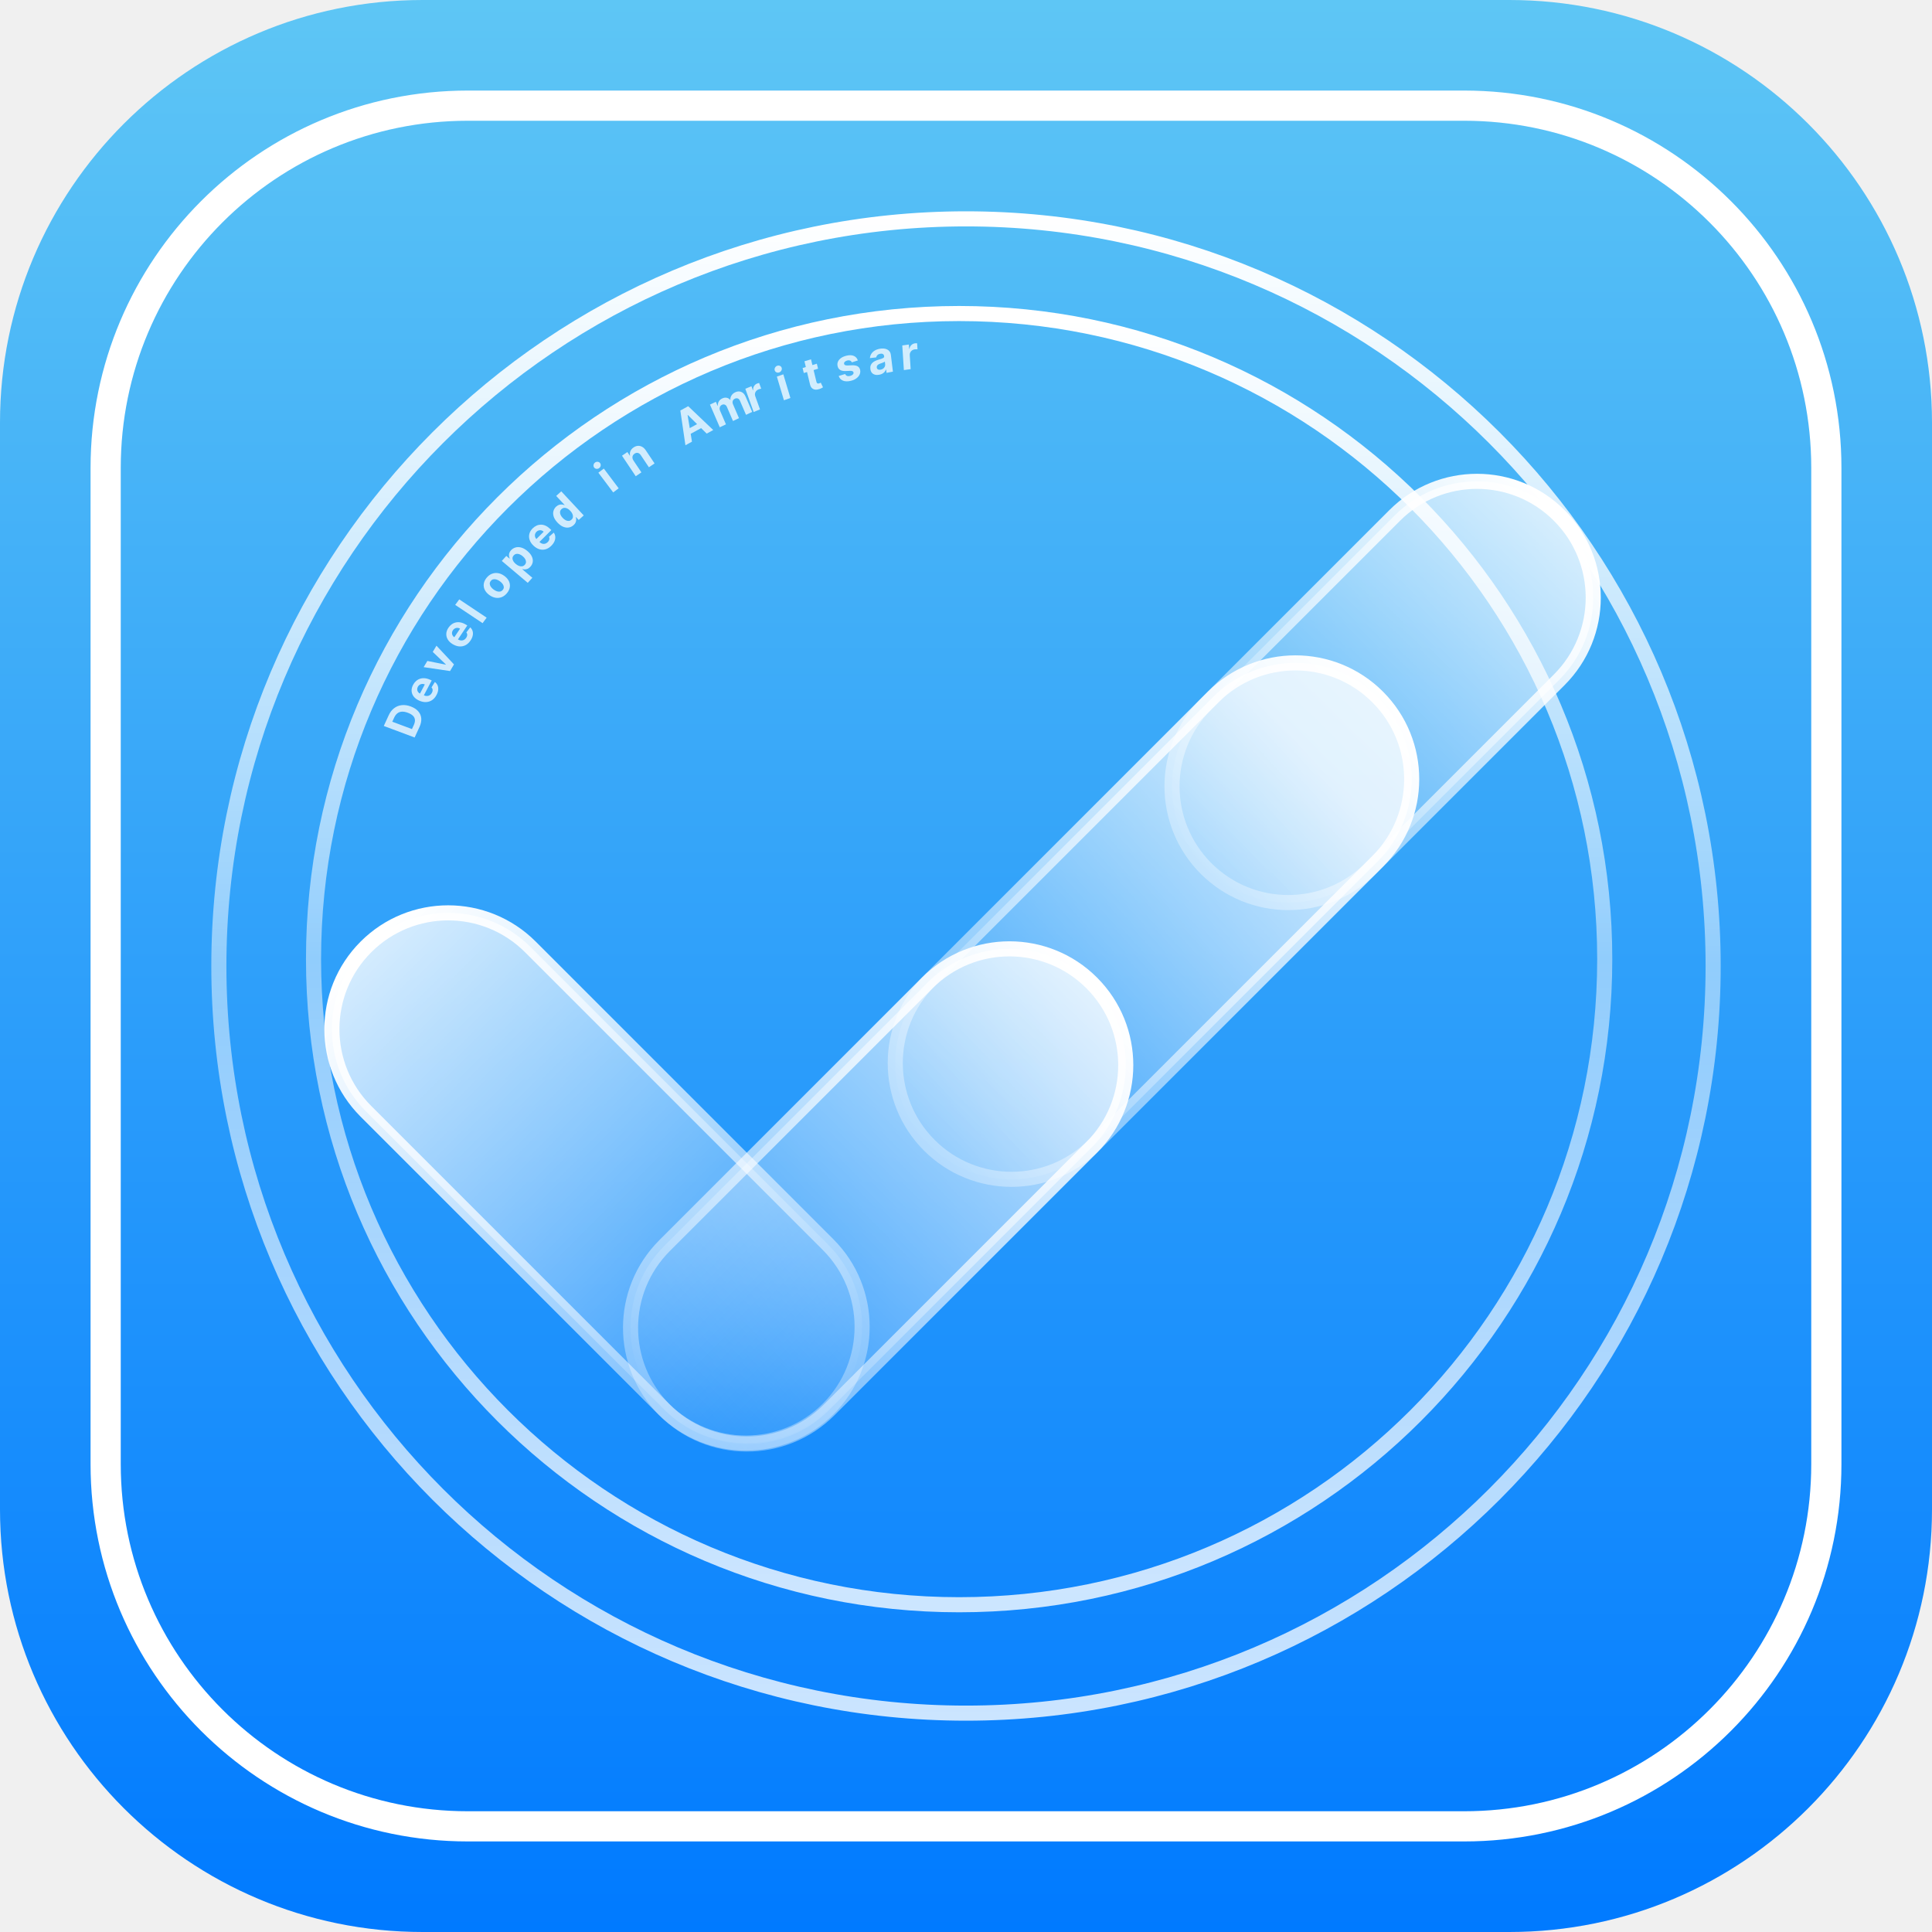
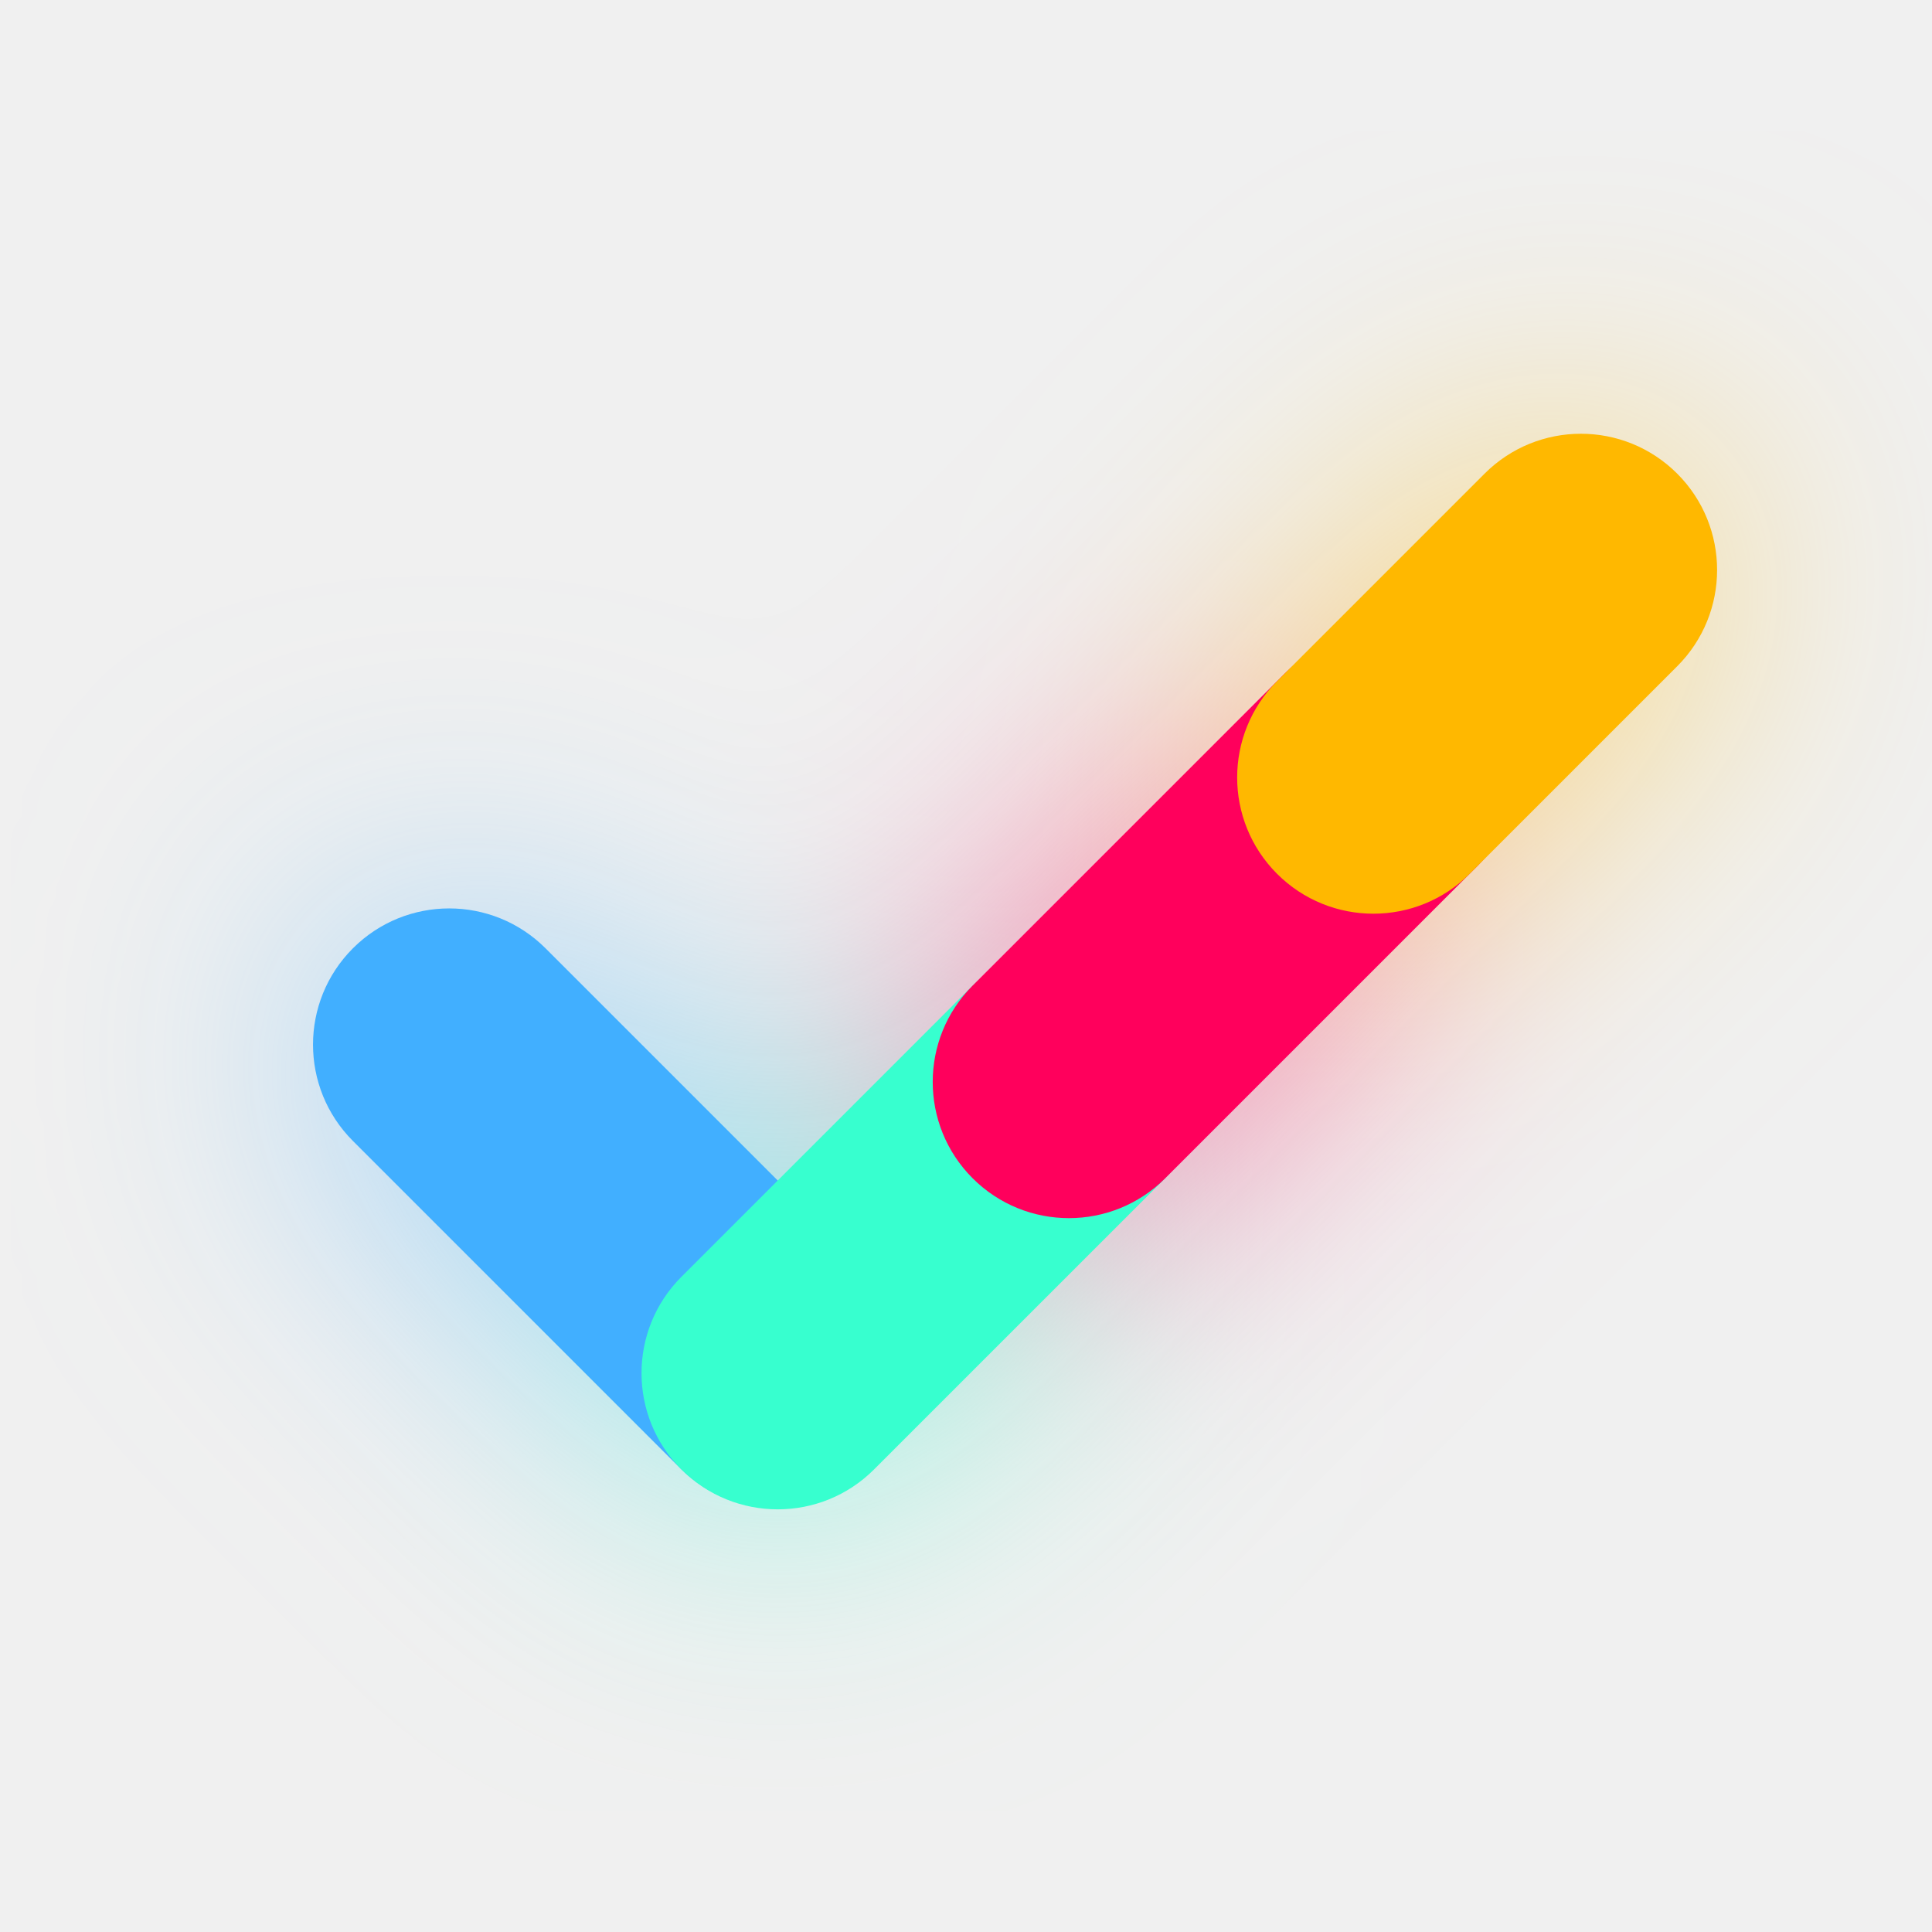
- <svg xmlns="http://www.w3.org/2000/svg" width="128" height="128" viewBox="0 0 128 128" fill="none">
-   <rect width="128" height="128" rx="28" fill="url(#paint0_linear_109_15)" />
-   <rect x="7" y="7" width="114" height="114" rx="24" stroke="white" stroke-width="2" />
-   <circle cx="64" cy="64" r="49.5" stroke="url(#paint1_linear_109_15)" />
-   <circle cx="63.545" cy="63.545" r="42.773" stroke="url(#paint2_linear_109_15)" />
-   <path d="M27.794 48.158L27.471 48.861L25.427 48.097L25.753 47.388C25.844 47.189 25.964 47.032 26.112 46.919C26.259 46.806 26.427 46.739 26.615 46.718C26.803 46.697 27.003 46.726 27.215 46.805C27.428 46.885 27.593 46.992 27.71 47.127C27.828 47.262 27.894 47.417 27.909 47.593C27.925 47.768 27.886 47.957 27.794 48.158ZM27.293 48.303L27.415 48.037C27.472 47.913 27.497 47.8 27.491 47.699C27.484 47.597 27.443 47.506 27.367 47.428C27.29 47.349 27.175 47.28 27.023 47.224C26.872 47.167 26.739 47.143 26.623 47.15C26.508 47.157 26.408 47.194 26.324 47.262C26.24 47.329 26.169 47.425 26.113 47.549L25.99 47.816L27.293 48.303Z" fill="white" fill-opacity="0.75" />
-   <path d="M28.921 46.044C28.843 46.192 28.744 46.307 28.625 46.386C28.505 46.465 28.373 46.508 28.227 46.514C28.081 46.521 27.929 46.489 27.772 46.419C27.618 46.35 27.498 46.261 27.413 46.152C27.327 46.042 27.28 45.921 27.27 45.787C27.261 45.653 27.294 45.515 27.369 45.373C27.419 45.277 27.482 45.196 27.558 45.127C27.633 45.058 27.718 45.007 27.813 44.974C27.909 44.939 28.014 44.926 28.128 44.934C28.241 44.942 28.361 44.974 28.488 45.031L28.602 45.081L27.956 46.303L27.699 46.188L28.145 45.345C28.085 45.318 28.026 45.307 27.966 45.312C27.907 45.316 27.853 45.335 27.803 45.368C27.753 45.4 27.713 45.445 27.682 45.504C27.65 45.565 27.636 45.625 27.64 45.685C27.644 45.745 27.663 45.798 27.698 45.846C27.732 45.894 27.779 45.931 27.837 45.958L28.082 46.067C28.156 46.1 28.227 46.115 28.294 46.112C28.363 46.109 28.424 46.09 28.479 46.054C28.534 46.018 28.58 45.967 28.615 45.899C28.639 45.855 28.654 45.811 28.66 45.768C28.667 45.725 28.664 45.685 28.652 45.647C28.64 45.609 28.619 45.575 28.589 45.544L28.81 45.185C28.892 45.244 28.953 45.319 28.991 45.408C29.028 45.496 29.042 45.594 29.032 45.703C29.021 45.811 28.984 45.924 28.921 46.044Z" fill="white" fill-opacity="0.75" />
-   <path d="M28.917 42.779L30.078 44.02L29.816 44.459L28.068 44.2L28.314 43.789L29.529 44.034L29.538 44.019L28.671 43.191L28.917 42.779Z" fill="white" fill-opacity="0.75" />
-   <path d="M31.174 42.435C31.08 42.575 30.971 42.678 30.844 42.744C30.718 42.809 30.582 42.837 30.438 42.828C30.293 42.818 30.146 42.769 29.997 42.681C29.852 42.595 29.743 42.493 29.67 42.374C29.597 42.255 29.563 42.128 29.568 41.993C29.573 41.858 29.62 41.723 29.71 41.59C29.77 41.5 29.84 41.425 29.922 41.366C30.004 41.305 30.093 41.264 30.192 41.241C30.29 41.218 30.395 41.216 30.506 41.237C30.617 41.257 30.733 41.303 30.853 41.374L30.96 41.437L30.191 42.586L29.949 42.442L30.48 41.649C30.424 41.616 30.366 41.598 30.307 41.596C30.248 41.594 30.192 41.607 30.14 41.634C30.087 41.661 30.042 41.701 30.005 41.756C29.967 41.813 29.947 41.872 29.945 41.933C29.942 41.992 29.956 42.048 29.985 42.1C30.014 42.152 30.056 42.194 30.111 42.228L30.341 42.364C30.411 42.405 30.479 42.428 30.547 42.433C30.614 42.438 30.677 42.425 30.736 42.396C30.794 42.366 30.844 42.319 30.887 42.256C30.915 42.214 30.934 42.172 30.945 42.13C30.956 42.088 30.958 42.048 30.95 42.008C30.942 41.969 30.925 41.933 30.898 41.899L31.155 41.564C31.23 41.633 31.282 41.714 31.31 41.807C31.338 41.9 31.341 41.999 31.319 42.107C31.297 42.214 31.249 42.323 31.174 42.435Z" fill="white" fill-opacity="0.75" />
-   <path d="M30.427 39.711L32.242 40.922L31.972 41.286L30.157 40.076L30.427 39.711Z" fill="white" fill-opacity="0.75" />
-   <path d="M33.591 39.293C33.486 39.422 33.368 39.511 33.235 39.563C33.102 39.613 32.965 39.626 32.822 39.601C32.679 39.575 32.54 39.512 32.406 39.412C32.271 39.31 32.173 39.197 32.113 39.07C32.053 38.943 32.032 38.812 32.052 38.677C32.072 38.541 32.134 38.409 32.238 38.281C32.343 38.153 32.462 38.063 32.594 38.013C32.727 37.962 32.865 37.949 33.008 37.974C33.151 37.999 33.289 38.063 33.425 38.164C33.559 38.264 33.656 38.378 33.717 38.505C33.777 38.631 33.797 38.762 33.777 38.898C33.758 39.033 33.696 39.165 33.591 39.293ZM33.311 39.081C33.358 39.023 33.381 38.961 33.379 38.897C33.376 38.832 33.353 38.767 33.309 38.702C33.266 38.637 33.207 38.576 33.13 38.519C33.054 38.462 32.978 38.422 32.902 38.397C32.826 38.372 32.755 38.367 32.688 38.38C32.621 38.393 32.564 38.428 32.517 38.487C32.469 38.546 32.446 38.608 32.447 38.674C32.45 38.74 32.473 38.805 32.516 38.87C32.559 38.935 32.619 38.995 32.695 39.052C32.772 39.109 32.847 39.15 32.923 39.175C33 39.2 33.071 39.205 33.138 39.191C33.205 39.177 33.263 39.14 33.311 39.081Z" fill="white" fill-opacity="0.75" />
-   <path d="M34.965 38.615L33.246 37.163L33.546 36.831L33.756 37.009L33.77 36.994C33.75 36.951 33.735 36.9 33.725 36.843C33.716 36.785 33.72 36.723 33.737 36.658C33.755 36.592 33.795 36.525 33.856 36.457C33.936 36.369 34.034 36.307 34.149 36.273C34.264 36.238 34.39 36.239 34.526 36.275C34.661 36.31 34.8 36.388 34.944 36.509C35.083 36.627 35.181 36.748 35.237 36.873C35.294 36.997 35.313 37.117 35.295 37.233C35.276 37.349 35.225 37.453 35.142 37.545C35.083 37.61 35.022 37.657 34.958 37.684C34.895 37.71 34.833 37.724 34.773 37.724C34.713 37.724 34.658 37.717 34.61 37.703L34.601 37.713L35.27 38.279L34.965 38.615ZM34.169 37.362C34.244 37.425 34.318 37.469 34.391 37.496C34.465 37.523 34.534 37.53 34.599 37.518C34.664 37.506 34.721 37.473 34.77 37.419C34.819 37.364 34.846 37.304 34.849 37.24C34.852 37.176 34.834 37.111 34.797 37.044C34.759 36.977 34.704 36.913 34.631 36.851C34.559 36.79 34.487 36.746 34.414 36.72C34.342 36.693 34.273 36.685 34.208 36.697C34.142 36.709 34.085 36.743 34.035 36.798C33.985 36.853 33.958 36.912 33.954 36.975C33.95 37.037 33.966 37.102 34.003 37.168C34.039 37.234 34.095 37.299 34.169 37.362Z" fill="white" fill-opacity="0.75" />
-   <path d="M36.528 36.156C36.409 36.275 36.281 36.354 36.146 36.392C36.011 36.43 35.874 36.429 35.737 36.389C35.599 36.347 35.468 36.268 35.343 36.149C35.221 36.033 35.137 35.908 35.091 35.774C35.045 35.64 35.038 35.507 35.071 35.374C35.104 35.241 35.177 35.117 35.291 35.004C35.367 34.928 35.451 34.869 35.542 34.827C35.633 34.784 35.728 34.762 35.827 34.76C35.927 34.758 36.028 34.779 36.132 34.823C36.234 34.867 36.336 34.937 36.437 35.033L36.527 35.119L35.55 36.096L35.346 35.902L36.021 35.227C35.974 35.182 35.922 35.152 35.865 35.138C35.809 35.123 35.752 35.124 35.696 35.14C35.64 35.155 35.588 35.185 35.541 35.232C35.493 35.281 35.461 35.335 35.447 35.395C35.432 35.453 35.433 35.512 35.451 35.569C35.468 35.627 35.499 35.678 35.546 35.723L35.74 35.907C35.798 35.963 35.859 36.001 35.923 36.02C35.988 36.039 36.051 36.04 36.113 36.023C36.176 36.006 36.234 35.971 36.288 35.917C36.323 35.881 36.351 35.844 36.37 35.804C36.389 35.765 36.399 35.725 36.4 35.684C36.4 35.644 36.391 35.604 36.373 35.564L36.69 35.287C36.748 35.371 36.78 35.463 36.788 35.561C36.796 35.659 36.778 35.759 36.735 35.861C36.692 35.962 36.623 36.06 36.528 36.156Z" fill="white" fill-opacity="0.75" />
-   <path d="M38.001 34.792C37.908 34.875 37.803 34.927 37.685 34.948C37.566 34.968 37.443 34.952 37.313 34.9C37.184 34.847 37.058 34.754 36.933 34.62C36.805 34.483 36.721 34.349 36.681 34.218C36.641 34.086 36.636 33.964 36.669 33.852C36.701 33.739 36.761 33.642 36.85 33.561C36.919 33.5 36.986 33.46 37.053 33.442C37.119 33.423 37.182 33.418 37.242 33.426C37.301 33.434 37.353 33.447 37.398 33.466L37.408 33.456L36.849 32.857L37.185 32.553L38.674 34.148L38.342 34.448L38.163 34.257L38.148 34.269C38.164 34.317 38.172 34.37 38.174 34.429C38.175 34.487 38.163 34.547 38.137 34.61C38.112 34.672 38.066 34.733 38.001 34.792ZM37.861 34.431C37.915 34.382 37.948 34.326 37.958 34.264C37.968 34.2 37.959 34.132 37.929 34.061C37.901 33.99 37.853 33.918 37.786 33.847C37.72 33.776 37.652 33.723 37.583 33.689C37.514 33.655 37.447 33.64 37.383 33.646C37.318 33.652 37.259 33.679 37.205 33.728C37.149 33.778 37.116 33.835 37.106 33.899C37.096 33.963 37.105 34.03 37.135 34.1C37.164 34.17 37.211 34.239 37.276 34.308C37.34 34.378 37.408 34.431 37.477 34.467C37.547 34.501 37.614 34.517 37.68 34.513C37.745 34.509 37.806 34.481 37.861 34.431Z" fill="white" fill-opacity="0.75" />
-   <path d="M40.626 32.624L39.643 31.317L40.005 31.044L40.989 32.352L40.626 32.624ZM39.698 31.011C39.644 31.052 39.584 31.069 39.519 31.062C39.453 31.054 39.402 31.025 39.364 30.974C39.326 30.925 39.313 30.867 39.324 30.803C39.336 30.738 39.368 30.685 39.422 30.644C39.476 30.604 39.536 30.587 39.601 30.595C39.666 30.602 39.718 30.63 39.756 30.68C39.794 30.731 39.807 30.788 39.796 30.854C39.785 30.918 39.752 30.971 39.698 31.011Z" fill="white" fill-opacity="0.75" />
-   <path d="M41.968 30.51L42.494 31.296L42.119 31.552L41.209 30.192L41.566 29.949L41.727 30.189L41.743 30.178C41.72 30.078 41.728 29.982 41.768 29.887C41.807 29.793 41.877 29.712 41.977 29.643C42.071 29.579 42.167 29.544 42.265 29.538C42.362 29.532 42.456 29.554 42.546 29.604C42.636 29.654 42.716 29.731 42.787 29.837L43.366 30.703L42.991 30.958L42.457 30.16C42.401 30.076 42.337 30.026 42.263 30.008C42.188 29.99 42.114 30.007 42.038 30.058C41.988 30.092 41.95 30.134 41.926 30.182C41.903 30.23 41.894 30.282 41.901 30.338C41.907 30.394 41.93 30.451 41.968 30.51Z" fill="white" fill-opacity="0.75" />
-   <path d="M45.845 29.261L45.411 29.499L45.074 27.198L45.595 26.912L47.254 28.491L46.82 28.728L45.57 27.494L45.555 27.502L45.845 29.261ZM45.425 28.514L46.45 27.953L46.615 28.274L45.59 28.834L45.425 28.514Z" fill="white" fill-opacity="0.75" />
-   <path d="M47.687 28.308L47.037 26.806L47.428 26.621L47.543 26.886L47.56 26.878C47.553 26.775 47.574 26.681 47.624 26.596C47.674 26.511 47.749 26.445 47.849 26.398C47.95 26.35 48.048 26.335 48.141 26.352C48.235 26.369 48.312 26.416 48.373 26.492L48.389 26.485C48.382 26.384 48.407 26.29 48.463 26.201C48.52 26.111 48.603 26.04 48.712 25.989C48.85 25.924 48.981 25.915 49.105 25.964C49.23 26.011 49.328 26.116 49.399 26.279L49.835 27.29L49.426 27.484L49.025 26.556C48.989 26.472 48.94 26.42 48.878 26.399C48.817 26.378 48.753 26.383 48.688 26.414C48.613 26.449 48.566 26.501 48.545 26.569C48.524 26.636 48.53 26.709 48.564 26.787L48.96 27.704L48.563 27.893L48.158 26.956C48.126 26.882 48.08 26.834 48.019 26.81C47.959 26.785 47.895 26.789 47.828 26.821C47.782 26.843 47.746 26.874 47.72 26.915C47.694 26.955 47.679 27.001 47.676 27.052C47.673 27.104 47.683 27.157 47.707 27.212L48.097 28.114L47.687 28.308Z" fill="white" fill-opacity="0.75" />
-   <path d="M49.932 27.296L49.379 25.756L49.786 25.59L49.882 25.858L49.898 25.852C49.891 25.745 49.912 25.654 49.959 25.578C50.007 25.502 50.073 25.447 50.157 25.412C50.178 25.404 50.202 25.396 50.227 25.389C50.252 25.381 50.275 25.376 50.295 25.373L50.431 25.752C50.409 25.754 50.38 25.76 50.344 25.77C50.307 25.779 50.274 25.79 50.245 25.802C50.184 25.827 50.133 25.863 50.095 25.911C50.056 25.957 50.032 26.01 50.02 26.07C50.01 26.129 50.016 26.19 50.039 26.253L50.352 27.124L49.932 27.296Z" fill="white" fill-opacity="0.75" />
-   <path d="M51.938 26.519L51.469 24.951L51.897 24.8L52.366 26.367L51.938 26.519ZM51.624 24.673C51.56 24.696 51.499 24.694 51.441 24.667C51.383 24.639 51.345 24.595 51.327 24.535C51.309 24.475 51.316 24.415 51.348 24.357C51.381 24.297 51.429 24.256 51.492 24.233C51.556 24.211 51.617 24.213 51.675 24.241C51.733 24.267 51.771 24.311 51.789 24.371C51.807 24.431 51.8 24.491 51.767 24.551C51.735 24.61 51.688 24.651 51.624 24.673Z" fill="white" fill-opacity="0.75" />
-   <path d="M54.118 24.097L54.198 24.428L53.254 24.713L53.174 24.382L54.118 24.097ZM53.297 23.936L53.731 23.805L54.089 25.288C54.099 25.328 54.112 25.358 54.13 25.378C54.148 25.396 54.168 25.406 54.192 25.409C54.217 25.411 54.244 25.408 54.273 25.399C54.293 25.393 54.313 25.385 54.333 25.375C54.352 25.365 54.367 25.357 54.378 25.352L54.525 25.659C54.505 25.673 54.476 25.69 54.439 25.711C54.402 25.732 54.355 25.753 54.3 25.772C54.196 25.808 54.101 25.821 54.014 25.813C53.928 25.804 53.855 25.772 53.795 25.716C53.735 25.661 53.693 25.581 53.668 25.477L53.297 23.936Z" fill="white" fill-opacity="0.75" />
-   <path d="M56.835 23.881L56.436 24.006C56.423 23.973 56.402 23.945 56.374 23.922C56.346 23.899 56.312 23.884 56.272 23.876C56.232 23.868 56.187 23.87 56.136 23.883C56.068 23.899 56.013 23.928 55.971 23.969C55.929 24.009 55.913 24.054 55.922 24.102C55.929 24.14 55.95 24.169 55.985 24.188C56.02 24.207 56.076 24.216 56.153 24.214L56.451 24.201C56.611 24.195 56.736 24.219 56.824 24.271C56.913 24.324 56.968 24.408 56.989 24.524C57.008 24.63 56.994 24.73 56.947 24.825C56.901 24.919 56.828 25.002 56.73 25.073C56.633 25.143 56.515 25.195 56.377 25.229C56.167 25.281 55.991 25.278 55.85 25.22C55.71 25.161 55.615 25.058 55.566 24.909L55.995 24.779C56.02 24.841 56.061 24.883 56.117 24.904C56.174 24.926 56.241 24.927 56.32 24.907C56.397 24.888 56.457 24.858 56.498 24.816C56.54 24.774 56.557 24.728 56.549 24.68C56.541 24.639 56.518 24.61 56.48 24.593C56.443 24.574 56.388 24.567 56.316 24.57L56.031 24.582C55.87 24.589 55.745 24.563 55.655 24.504C55.566 24.445 55.51 24.355 55.489 24.235C55.47 24.131 55.481 24.036 55.523 23.947C55.566 23.859 55.633 23.782 55.727 23.716C55.821 23.651 55.936 23.601 56.072 23.568C56.272 23.518 56.438 23.522 56.569 23.58C56.7 23.637 56.789 23.738 56.835 23.881Z" fill="white" fill-opacity="0.75" />
-   <path d="M58.257 24.827C58.154 24.847 58.061 24.846 57.976 24.826C57.891 24.804 57.821 24.763 57.766 24.701C57.711 24.637 57.677 24.552 57.664 24.445C57.653 24.355 57.66 24.276 57.686 24.208C57.711 24.141 57.749 24.083 57.801 24.035C57.853 23.986 57.914 23.946 57.984 23.913C58.054 23.88 58.128 23.852 58.207 23.829C58.299 23.801 58.373 23.777 58.429 23.758C58.486 23.738 58.525 23.716 58.549 23.694C58.573 23.671 58.582 23.643 58.578 23.608L58.577 23.602C58.569 23.535 58.542 23.487 58.496 23.458C58.45 23.43 58.389 23.423 58.313 23.437C58.233 23.453 58.171 23.483 58.128 23.528C58.085 23.572 58.059 23.623 58.05 23.679L57.634 23.725C57.643 23.622 57.674 23.529 57.726 23.445C57.779 23.361 57.851 23.29 57.943 23.232C58.036 23.174 58.147 23.133 58.275 23.108C58.364 23.091 58.451 23.085 58.535 23.09C58.62 23.096 58.697 23.114 58.766 23.147C58.836 23.179 58.893 23.226 58.939 23.289C58.984 23.351 59.013 23.43 59.024 23.527L59.158 24.622L58.735 24.703L58.708 24.478L58.695 24.481C58.676 24.536 58.647 24.588 58.608 24.635C58.569 24.681 58.521 24.721 58.463 24.755C58.405 24.788 58.336 24.812 58.257 24.827ZM58.346 24.491C58.412 24.479 58.468 24.455 58.515 24.419C58.562 24.383 58.597 24.339 58.62 24.288C58.644 24.238 58.652 24.184 58.645 24.127L58.624 23.954C58.611 23.966 58.593 23.978 58.569 23.991C58.546 24.003 58.52 24.014 58.491 24.026C58.462 24.038 58.432 24.049 58.403 24.06C58.374 24.07 58.347 24.079 58.323 24.087C58.272 24.105 58.227 24.126 58.19 24.15C58.153 24.175 58.126 24.203 58.108 24.236C58.09 24.269 58.083 24.306 58.088 24.349C58.096 24.41 58.123 24.453 58.171 24.477C58.22 24.5 58.278 24.505 58.346 24.491Z" fill="white" fill-opacity="0.75" />
-   <path d="M59.884 24.519L59.778 22.887L60.214 22.826L60.233 23.111L60.249 23.109C60.273 23.003 60.317 22.92 60.383 22.858C60.45 22.796 60.528 22.759 60.619 22.746C60.642 22.743 60.666 22.741 60.692 22.741C60.718 22.74 60.741 22.741 60.761 22.743L60.787 23.145C60.766 23.141 60.736 23.14 60.699 23.14C60.661 23.14 60.627 23.142 60.596 23.146C60.53 23.156 60.471 23.178 60.421 23.215C60.372 23.25 60.334 23.296 60.307 23.351C60.28 23.406 60.269 23.467 60.274 23.533L60.333 24.457L59.884 24.519Z" fill="white" fill-opacity="0.75" />
-   <rect x="18.798" y="68.183" width="15.407" height="43.298" rx="7.703" transform="rotate(-45 18.798 68.1827)" fill="url(#paint3_linear_109_15)" fill-opacity="0.8" stroke="url(#paint4_linear_109_15)" />
-   <rect x="38.584" y="87.969" width="40.017" height="15.407" rx="7.703" transform="rotate(-45 38.5841 87.9687)" fill="url(#paint5_linear_109_15)" fill-opacity="0.8" stroke="url(#paint6_linear_109_15)" />
-   <rect x="56.123" y="70.43" width="42.005" height="15.407" rx="7.703" transform="rotate(-45 56.1225 70.4302)" fill="url(#paint7_linear_109_15)" fill-opacity="0.8" stroke="url(#paint8_linear_109_15)" />
-   <rect x="74.459" y="52.093" width="33.084" height="15.407" rx="7.703" transform="rotate(-45 74.4593 52.0934)" fill="url(#paint9_linear_109_15)" fill-opacity="0.8" stroke="url(#paint10_linear_109_15)" />
+ <svg xmlns="http://www.w3.org/2000/svg" fill="none" viewBox="0 0 128 128">
+   <g filter="url(#f)" opacity=".5">
+     <g filter="url(#e)">
+       <rect transform="rotate(-45 17 69.209)" x="17" y="69.209" width="18.048" height="48.728" rx="9.024" fill="#41AFFF" />
+     </g>
+     <g filter="url(#d)">
+       <rect transform="rotate(-45 38.765 90.974)" x="38.765" y="90.974" width="45.119" height="18.048" rx="9.024" fill="#37FFCF" />
+     </g>
+     <g filter="url(#c)">
+       <rect transform="rotate(-45 58.057 71.682)" x="58.057" y="71.682" width="47.305" height="18.048" rx="9.024" fill="#FF005C" />
+     </g>
+     <g filter="url(#b)">
+       <rect transform="rotate(-45 78.227 51.511)" x="78.227" y="51.511" width="37.492" height="18.048" rx="9.024" fill="#FFB800" />
+     </g>
+   </g>
+   <g filter="url(#a)">
+     <path d="m23.381 75.59c-3.524-3.524-3.524-9.238 0-12.762s9.238-3.524 12.762 0l21.695 21.695c3.524 3.524 3.524 9.238 0 12.762-3.524 3.524-9.238 3.524-12.762 0l-21.695-21.695z" fill="#41AFFF" />
+     <path d="m45.145 97.355c-3.524-3.524-3.524-9.238 0-12.762l19.142-19.142c3.524-3.524 9.238-3.524 12.762 0s3.524 9.238 0 12.762l-19.142 19.142c-3.524 3.524-9.238 3.524-12.762 0z" fill="#37FFCF" />
+     <path d="m64.438 78.062c-3.524-3.524-3.524-9.238 0-12.762l20.688-20.688c3.524-3.524 9.238-3.524 12.762 0 3.524 3.524 3.524 9.238 0 12.762l-20.688 20.688c-3.524 3.524-9.238 3.524-12.762 0z" fill="#FF005C" />
+     <path d="m84.608 57.892c-3.524-3.524-3.524-9.238 0-12.762l13.75-13.75c3.524-3.524 9.237-3.524 12.761 0s3.524 9.238 0 12.762l-13.749 13.75c-3.524 3.524-9.238 3.524-12.762 0z" fill="#FFB800" />
+   </g>
  <defs>
-     <linearGradient id="paint0_linear_109_15" x1="64" y1="0" x2="64" y2="128" gradientUnits="userSpaceOnUse">
-       <stop stop-color="#5EC6F5" />
-       <stop offset="1" stop-color="#007AFF" />
-     </linearGradient>
-     <linearGradient id="paint1_linear_109_15" x1="64" y1="14" x2="64" y2="114" gradientUnits="userSpaceOnUse">
-       <stop stop-color="white" />
-       <stop offset="0.5" stop-color="white" stop-opacity="0.47" />
-       <stop offset="1" stop-color="white" stop-opacity="0.79" />
-     </linearGradient>
-     <linearGradient id="paint2_linear_109_15" x1="63.545" y1="21.273" x2="63.545" y2="105.818" gradientUnits="userSpaceOnUse">
-       <stop stop-color="white" />
-       <stop offset="0.5" stop-color="white" stop-opacity="0.47" />
-       <stop offset="1" stop-color="white" stop-opacity="0.79" />
-     </linearGradient>
-     <linearGradient id="paint3_linear_109_15" x1="26.294" y1="68.183" x2="26.294" y2="112.481" gradientUnits="userSpaceOnUse">
-       <stop stop-color="white" />
-       <stop offset="1" stop-color="white" stop-opacity="0" />
-     </linearGradient>
-     <linearGradient id="paint4_linear_109_15" x1="26.294" y1="68.183" x2="26.294" y2="112.481" gradientUnits="userSpaceOnUse">
-       <stop stop-color="white" />
-       <stop offset="1" stop-color="white" stop-opacity="0.3" />
-     </linearGradient>
-     <linearGradient id="paint5_linear_109_15" x1="79.057" y1="97.116" x2="37.872" y2="97.116" gradientUnits="userSpaceOnUse">
-       <stop stop-color="white" />
-       <stop offset="1" stop-color="white" stop-opacity="0" />
-     </linearGradient>
-     <linearGradient id="paint6_linear_109_15" x1="78.761" y1="96.242" x2="37.942" y2="96.563" gradientUnits="userSpaceOnUse">
-       <stop stop-color="white" />
-       <stop offset="1" stop-color="white" stop-opacity="0.3" />
-     </linearGradient>
-     <linearGradient id="paint7_linear_109_15" x1="92.095" y1="80.738" x2="55.55" y2="78.998" gradientUnits="userSpaceOnUse">
-       <stop stop-color="white" />
-       <stop offset="1" stop-color="white" stop-opacity="0" />
-     </linearGradient>
-     <linearGradient id="paint8_linear_109_15" x1="98.495" y1="78.06" x2="55.426" y2="78.703" gradientUnits="userSpaceOnUse">
-       <stop stop-color="white" />
-       <stop offset="1" stop-color="white" stop-opacity="0.3" />
-     </linearGradient>
-     <linearGradient id="paint9_linear_109_15" x1="107.992" y1="59.791" x2="74.058" y2="60.081" gradientUnits="userSpaceOnUse">
-       <stop stop-color="white" />
-       <stop offset="1" stop-color="white" stop-opacity="0" />
-     </linearGradient>
-     <linearGradient id="paint10_linear_109_15" x1="107.613" y1="61.009" x2="73.543" y2="60.367" gradientUnits="userSpaceOnUse">
-       <stop stop-color="white" />
-       <stop offset="1" stop-color="white" stop-opacity="0.3" />
-     </linearGradient>
+     <filter id="f" x=".738" y="8.738" width="133.02" height="111.26" color-interpolation-filters="sRGB" filterUnits="userSpaceOnUse">
+       <feFlood flood-opacity="0" result="BackgroundImageFix" />
+       <feBlend in="SourceGraphic" in2="BackgroundImageFix" result="shape" />
+       <feGaussianBlur result="effect1_foregroundBlur_23_86" stdDeviation="10" />
+     </filter>
+     <filter id="e" x="19.738" y="59.186" width="41.742" height="41.742" color-interpolation-filters="sRGB" filterUnits="userSpaceOnUse">
+       <feFlood flood-opacity="0" result="BackgroundImageFix" />
+       <feGaussianBlur in="BackgroundImageFix" stdDeviation="0.5" />
+       <feComposite in2="SourceAlpha" operator="in" result="effect1_backgroundBlur_23_86" />
+       <feBlend in="SourceGraphic" in2="effect1_backgroundBlur_23_86" result="shape" />
+     </filter>
+     <filter id="d" x="41.502" y="61.808" width="39.19" height="39.19" color-interpolation-filters="sRGB" filterUnits="userSpaceOnUse">
+       <feFlood flood-opacity="0" result="BackgroundImageFix" />
+       <feGaussianBlur in="BackgroundImageFix" stdDeviation="0.5" />
+       <feComposite in2="SourceAlpha" operator="in" result="effect1_backgroundBlur_23_86" />
+       <feBlend in="SourceGraphic" in2="effect1_backgroundBlur_23_86" result="shape" />
+     </filter>
+     <filter id="c" x="60.795" y="40.969" width="40.736" height="40.736" color-interpolation-filters="sRGB" filterUnits="userSpaceOnUse">
+       <feFlood flood-opacity="0" result="BackgroundImageFix" />
+       <feGaussianBlur in="BackgroundImageFix" stdDeviation="0.5" />
+       <feComposite in2="SourceAlpha" operator="in" result="effect1_backgroundBlur_23_86" />
+       <feBlend in="SourceGraphic" in2="effect1_backgroundBlur_23_86" result="shape" />
+     </filter>
+     <filter id="b" x="80.965" y="27.738" width="33.797" height="33.797" color-interpolation-filters="sRGB" filterUnits="userSpaceOnUse">
+       <feFlood flood-opacity="0" result="BackgroundImageFix" />
+       <feGaussianBlur in="BackgroundImageFix" stdDeviation="0.5" />
+       <feComposite in2="SourceAlpha" operator="in" result="effect1_backgroundBlur_23_86" />
+       <feBlend in="SourceGraphic" in2="effect1_backgroundBlur_23_86" result="shape" />
+     </filter>
+     <filter id="a" x="19.738" y="27.738" width="95.024" height="73.26" color-interpolation-filters="sRGB" filterUnits="userSpaceOnUse">
+       <feFlood flood-opacity="0" result="BackgroundImageFix" />
+       <feGaussianBlur in="BackgroundImageFix" stdDeviation="0.5" />
+       <feComposite in2="SourceAlpha" operator="in" result="effect1_backgroundBlur_23_86" />
+       <feBlend in="SourceGraphic" in2="effect1_backgroundBlur_23_86" result="shape" />
+     </filter>
  </defs>
</svg>
